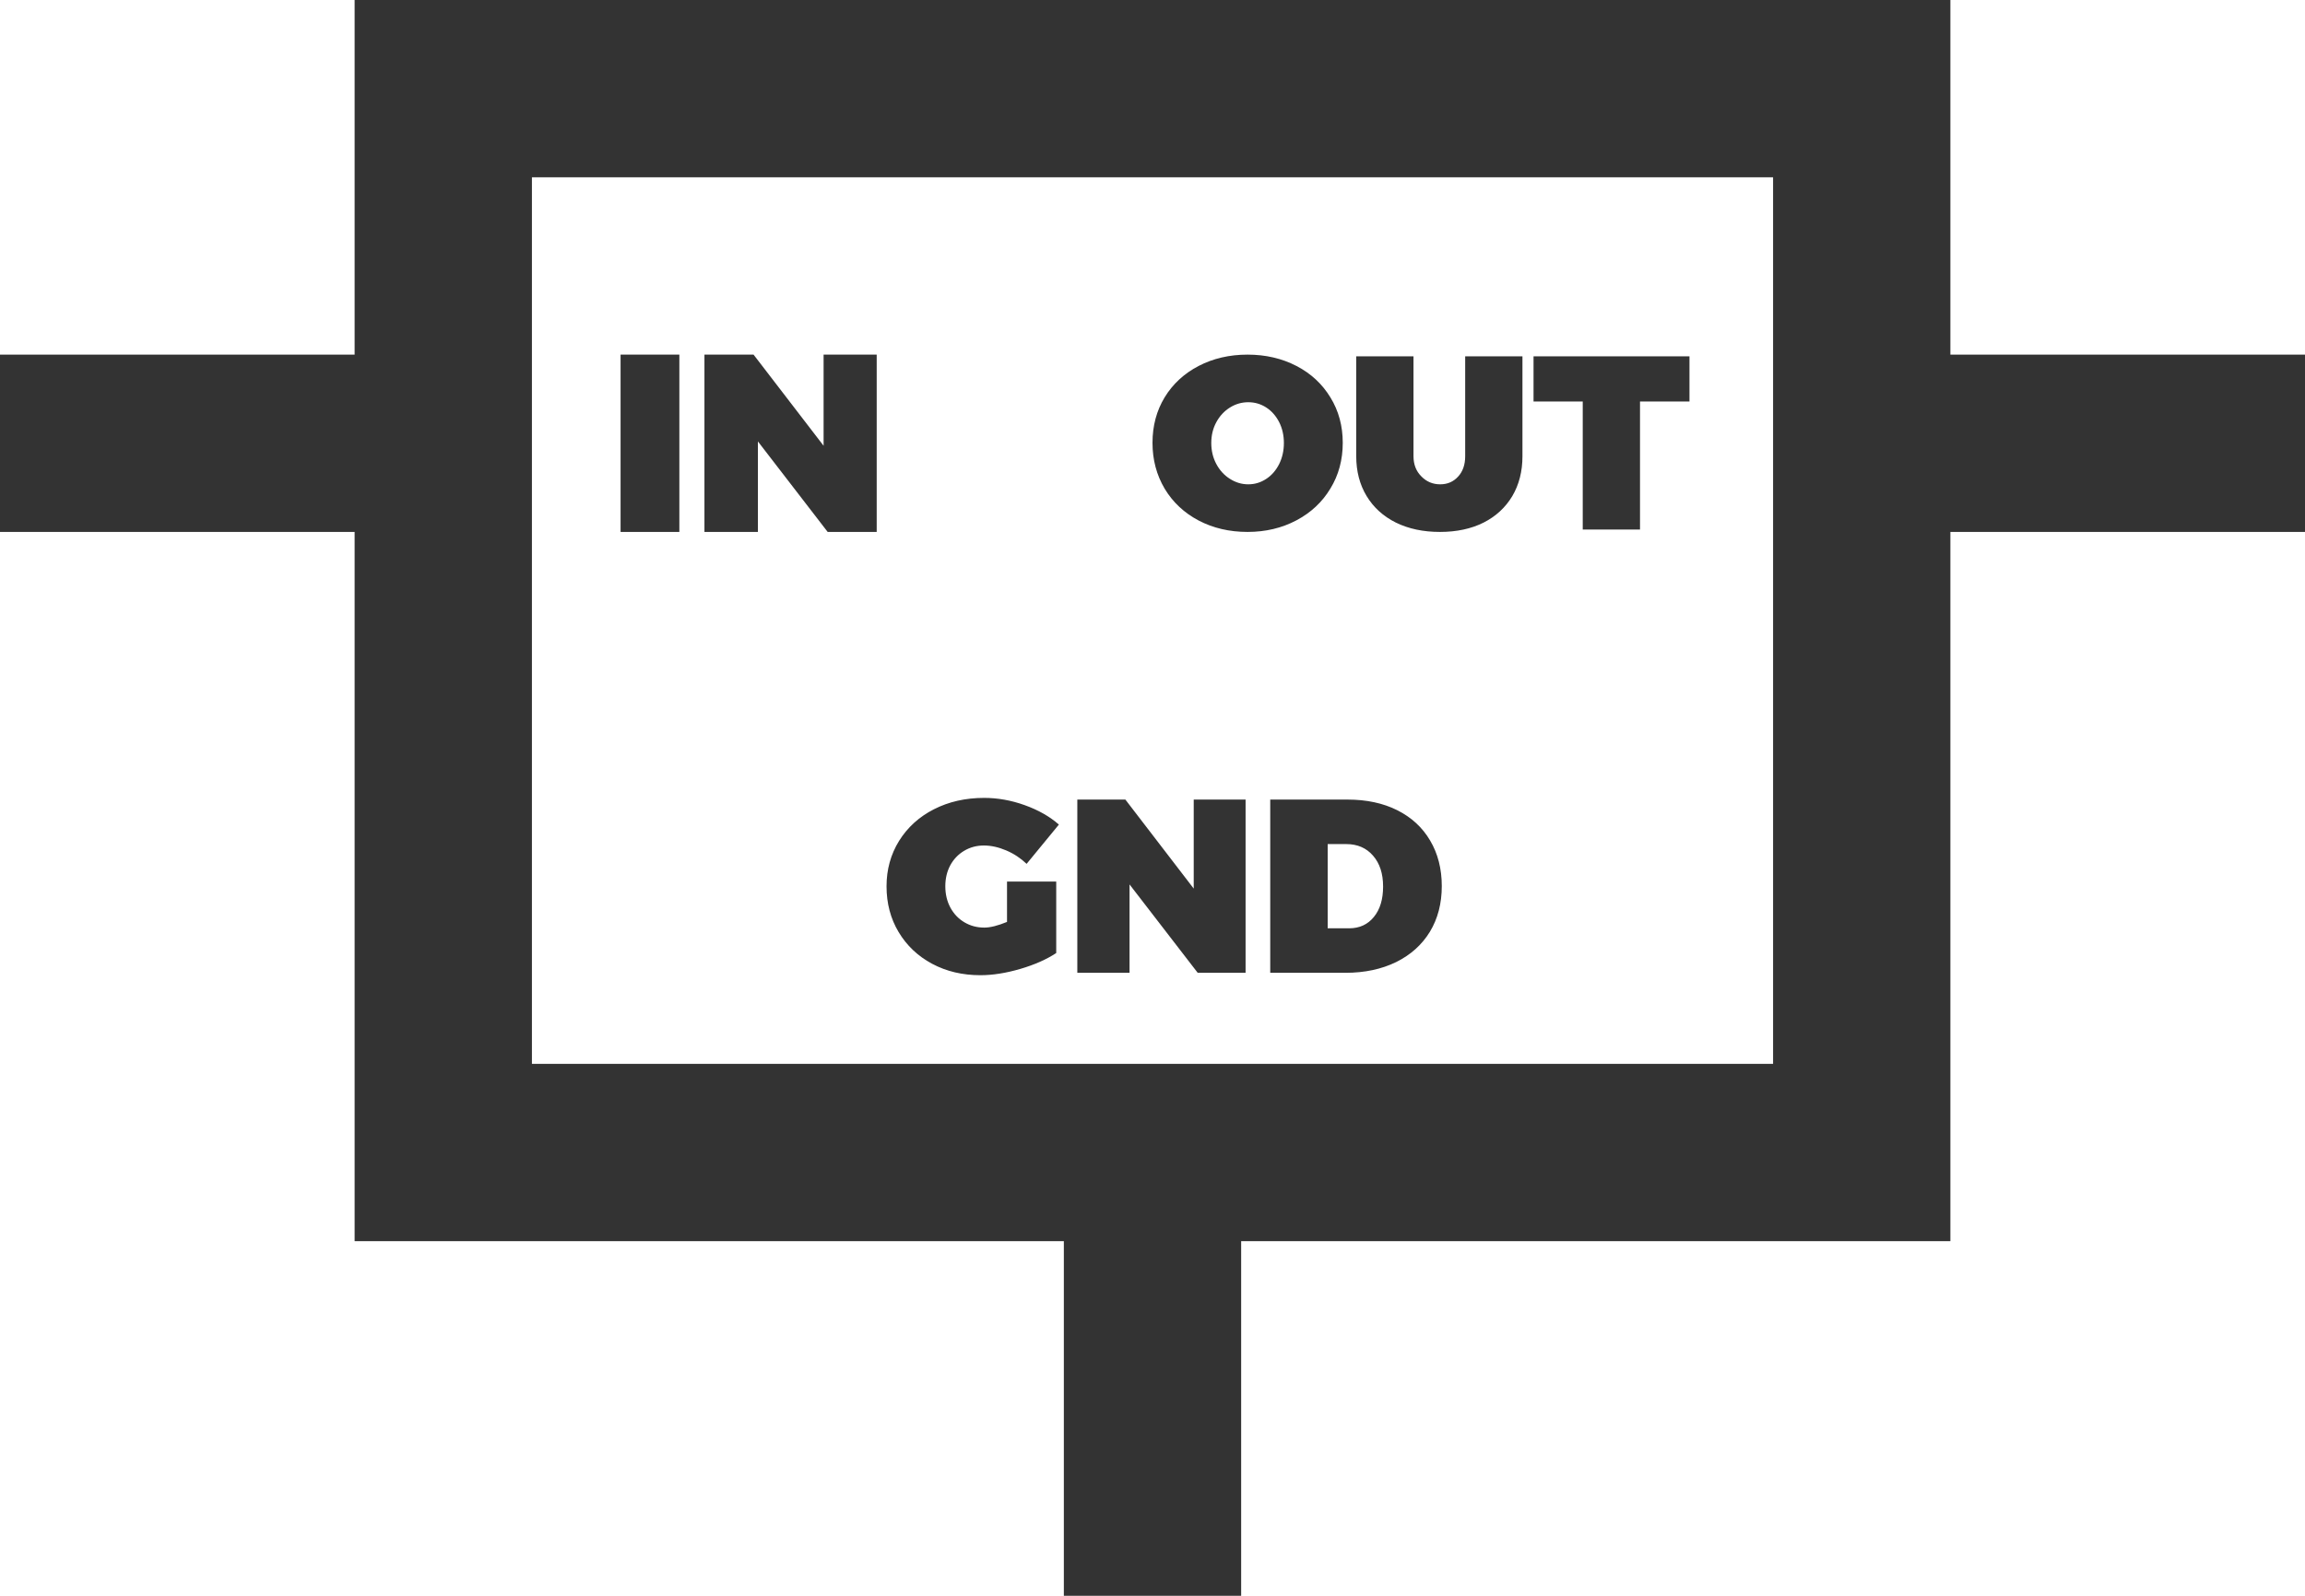
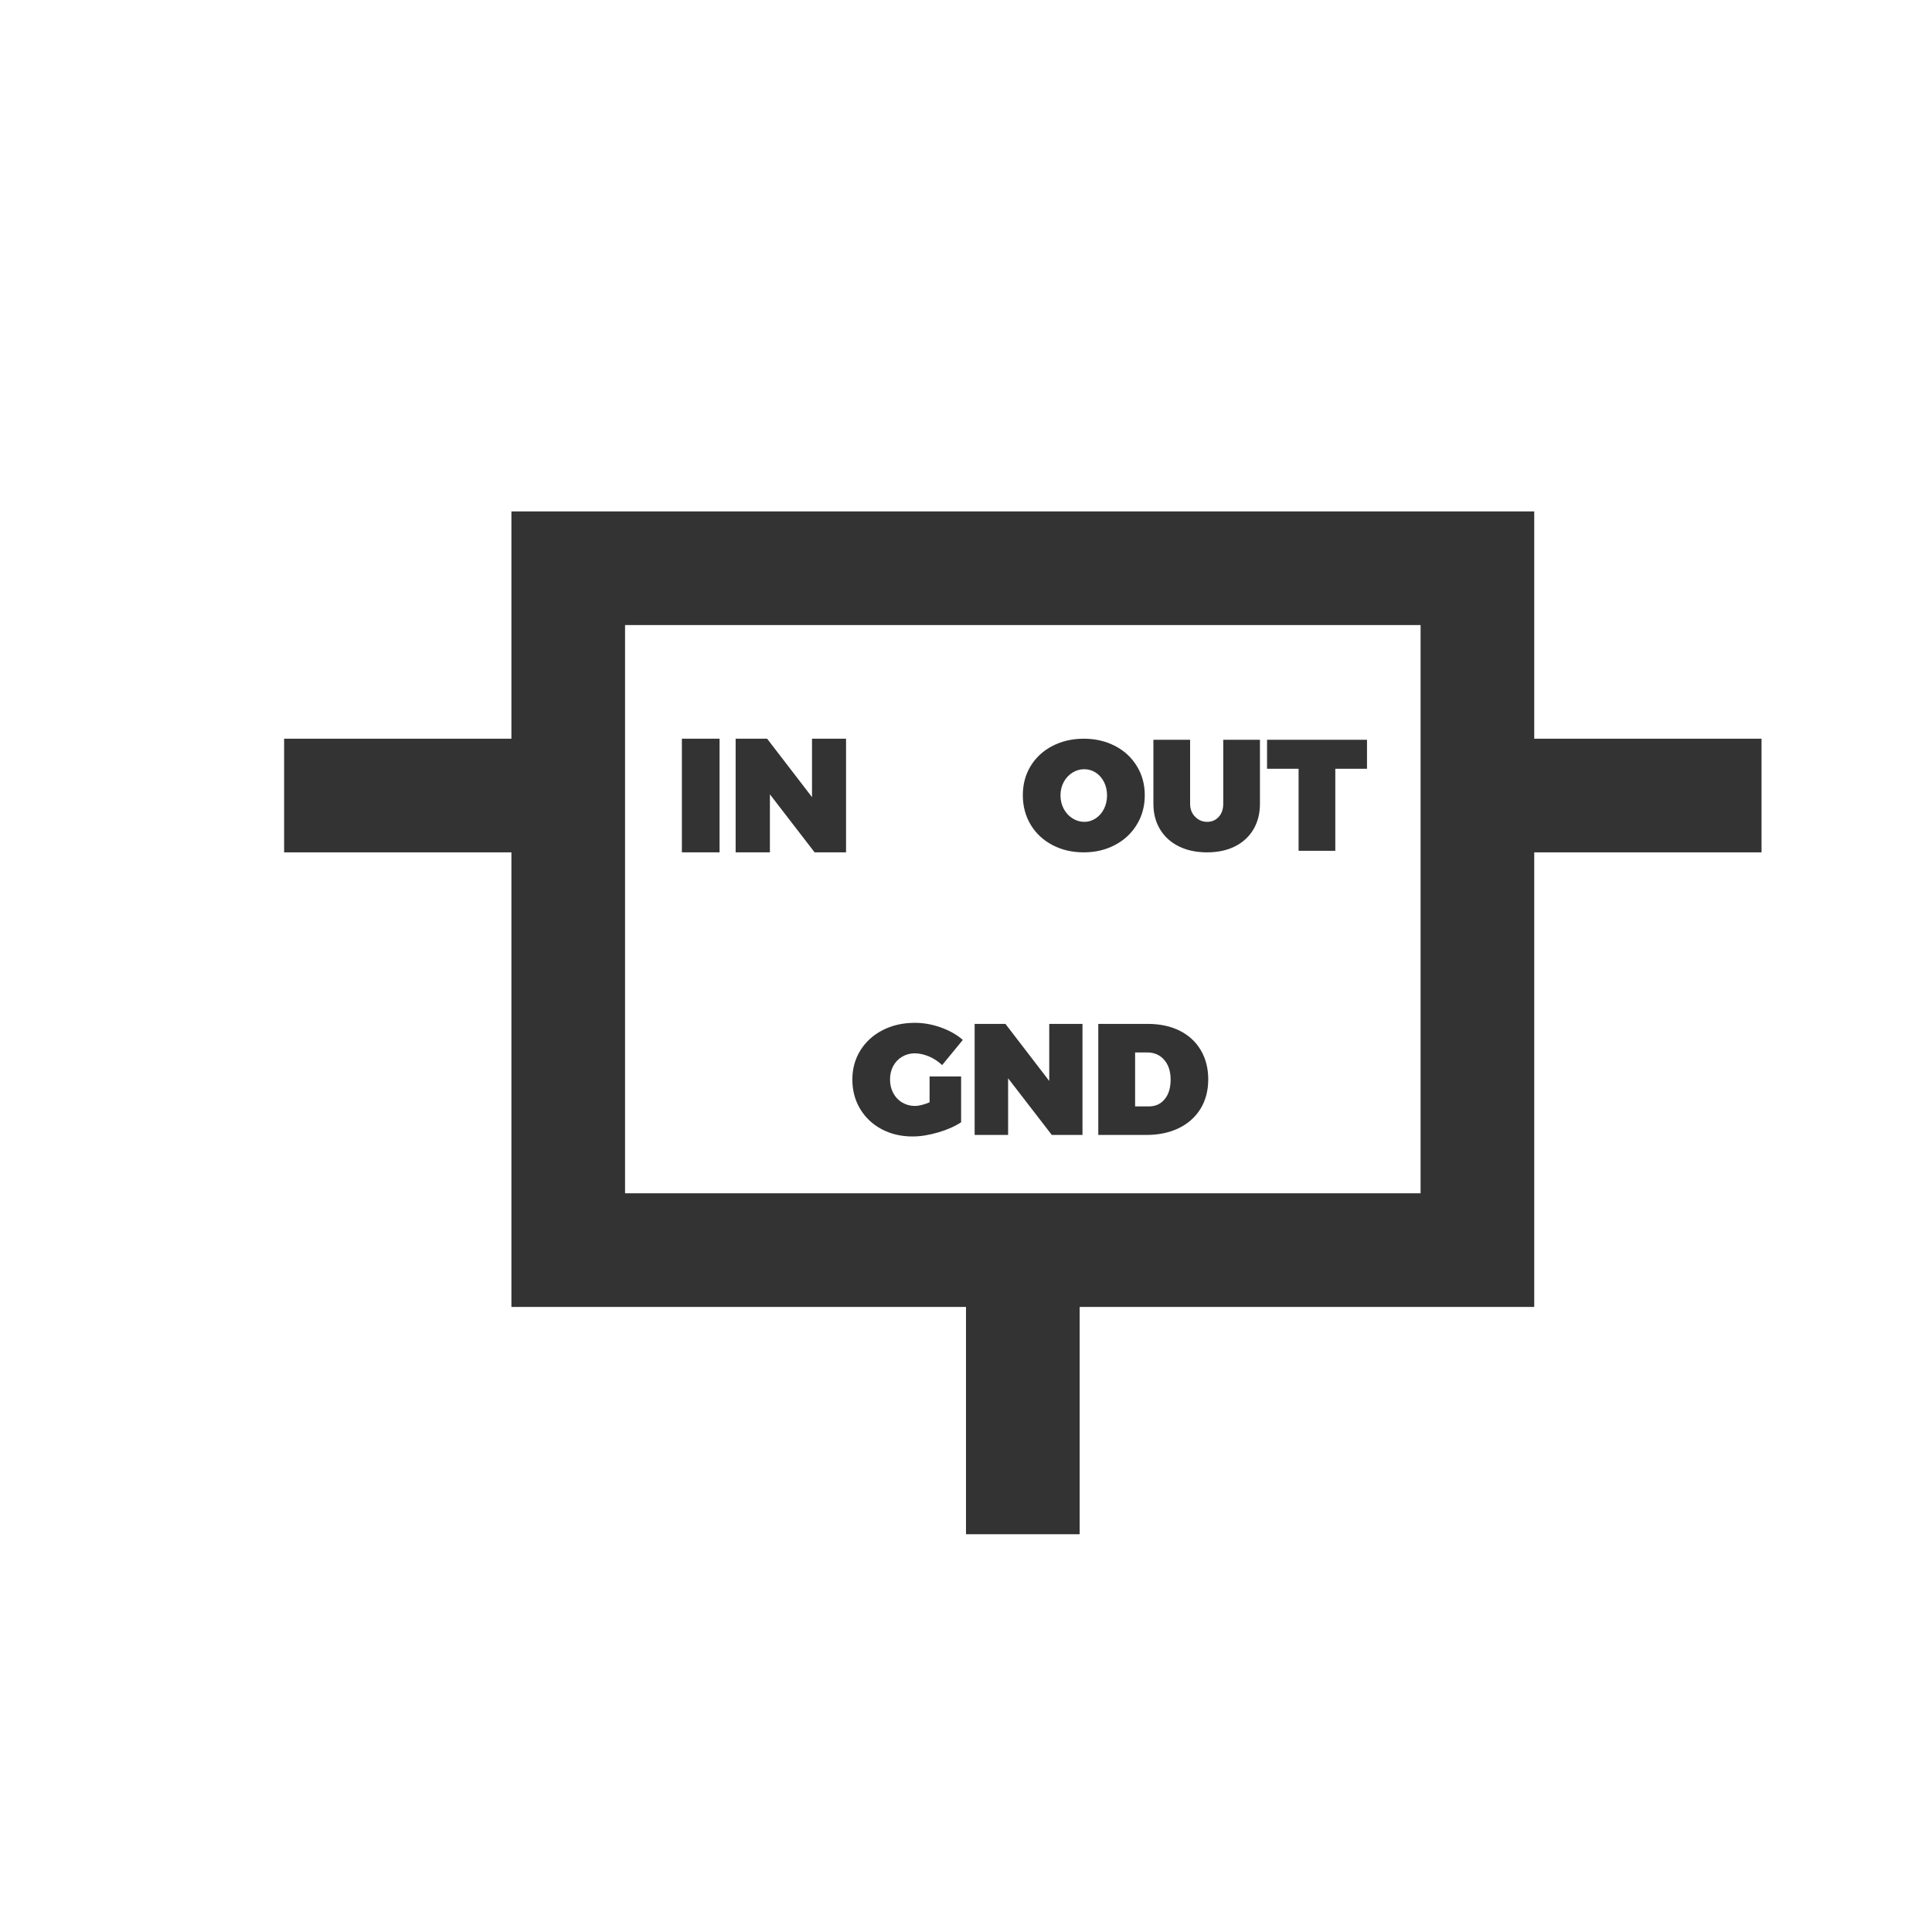
- <svg xmlns="http://www.w3.org/2000/svg" width="26" height="18" viewBox="0 0 26 18">
-   <g fill="#333333" fill-rule="evenodd">
-     <path d="M22,4 L22,0 L4,0 L4,4 L0,4 L0,6 L4,6 L4,14 L12,14 L12,18 L14,18 L14,14 L22,14 L22,6 L26,6 L26,4 L22,4 Z M6,2 L20,2 L20,12 L6,12 L6,2 Z" />
-     <g transform="translate(7 4)">
-       <path d="M0 2L0 0 .663 0 .663 2 0 2zM2.336 2L1.549.979 1.549 2 .946 2 .946 0 1.5 0 2.29 1.028 2.29 0 2.889 0 2.889 2 2.336 2zM7.624.128C7.788.213 7.915.332 8.007.483 8.1.634 8.146.805 8.146.995 8.146 1.186 8.1 1.358 8.007 1.51 7.915 1.663 7.788 1.782 7.624 1.869 7.46 1.956 7.276 2 7.072 2 6.868 2 6.684 1.957 6.52 1.871 6.357 1.785 6.229 1.665 6.137 1.512 6.046 1.358 6 1.186 6 .995 6 .803 6.046.632 6.137.482 6.229.331 6.357.213 6.52.128 6.684.043 6.868 0 7.072 0 7.276 0 7.46.043 7.624.128L7.624.128zM6.873.597C6.809.637 6.758.692 6.72.762 6.682.832 6.663.91 6.663.997 6.663 1.084 6.682 1.163 6.72 1.234 6.758 1.305 6.809 1.361 6.873 1.401 6.937 1.442 7.006 1.463 7.08 1.463 7.155 1.463 7.222 1.442 7.284 1.401 7.345 1.361 7.393 1.305 7.429 1.234 7.464 1.163 7.482 1.084 7.482.997 7.482.91 7.464.832 7.429.762 7.393.692 7.345.637 7.284.597 7.222.557 7.155.537 7.08.537 7.006.537 6.937.557 6.873.597L6.873.597zM10.059 1.595C9.982 1.724 9.874 1.824 9.734 1.895 9.594 1.965 9.43 2 9.242 2 9.054 2 8.889 1.965 8.746 1.895 8.603 1.824 8.493 1.724 8.415 1.595 8.337 1.466 8.298 1.316 8.298 1.146L8.298.019 8.944.019 8.944 1.146C8.944 1.238 8.973 1.314 9.032 1.373 9.09 1.433 9.161 1.463 9.245 1.463 9.327 1.463 9.394 1.434 9.447 1.376 9.5 1.319 9.527 1.242 9.527 1.146L9.527.019 10.173.019 10.173 1.146C10.173 1.316 10.135 1.466 10.059 1.595L10.059 1.595zM11.499.529L11.499 1.973 10.853 1.973 10.853.529 10.298.529 10.298.019 12.057.019 12.057.529 11.499.529zM4.914 5.944L4.914 6.75C4.805 6.822 4.669 6.882 4.509 6.929 4.348 6.976 4.198 7 4.059 7 3.856 7 3.675 6.957 3.514 6.871 3.353 6.785 3.227 6.665 3.136 6.513 3.045 6.361 3 6.189 3 5.997 3 5.808 3.047 5.637 3.142 5.484 3.237 5.332 3.368 5.213 3.535 5.128 3.702 5.043 3.89 5 4.101 5 4.253 5 4.406 5.027 4.559 5.082 4.712 5.137 4.841 5.21 4.944 5.301L4.58 5.744C4.514 5.681 4.438 5.63 4.351 5.593 4.264 5.556 4.18 5.537 4.098 5.537 4.016 5.537 3.942 5.557 3.875 5.597 3.808 5.637 3.756 5.692 3.718 5.762 3.681 5.832 3.663 5.91 3.663 5.997 3.663 6.086 3.682 6.166 3.72 6.237 3.758 6.307 3.81 6.363 3.878 6.403 3.945 6.443 4.02 6.463 4.103 6.463 4.171 6.463 4.256 6.441 4.359 6.399L4.359 5.944 4.914 5.944zM6.51 6.973L5.741 5.976 5.741 6.973 5.152 6.973 5.152 5.019 5.694 5.019 6.465 6.023 6.465 5.019 7.05 5.019 7.05 6.973 6.51 6.973zM8.761 5.139C8.92 5.219 9.044 5.332 9.131 5.48 9.219 5.628 9.263 5.8 9.263 5.995 9.263 6.191 9.218 6.363 9.129 6.51 9.039 6.657 8.912 6.771 8.748 6.852 8.584 6.932 8.393 6.973 8.176 6.973L7.328 6.973 7.328 5.019 8.2 5.019C8.414 5.019 8.601 5.059 8.761 5.139L8.761 5.139zM7.976 6.471L8.218 6.471C8.335 6.471 8.428 6.428 8.497 6.343 8.567 6.258 8.601 6.143 8.601 6 8.601 5.855 8.564 5.739 8.488 5.652 8.413 5.565 8.312 5.521 8.186 5.521L7.976 5.521 7.976 6.471z" />
+ <svg xmlns="http://www.w3.org/2000/svg" width="34" height="34" viewBox="0 0 34 34">
+   <g fill="none" fill-rule="evenodd">
+     <g fill="#333333" transform="translate(5 9)">
+       <path d="M22,4 L22,0 L4,0 L4,4 L0,4 L0,6 L4,6 L4,14 L12,14 L12,18 L14,18 L14,14 L22,14 L22,6 L26,6 L26,4 L22,4 Z M6,2 L20,2 L20,12 L6,12 L6,2 Z" />
+       <g transform="translate(7 4)">
+         <path d="M0 2L0 0 .663 0 .663 2 0 2zM2.336 2L1.549.979 1.549 2 .946 2 .946 0 1.5 0 2.29 1.028 2.29 0 2.889 0 2.889 2 2.336 2zM7.624.128C7.788.213 7.915.332 8.007.483 8.1.634 8.146.805 8.146.995 8.146 1.186 8.1 1.358 8.007 1.51 7.915 1.663 7.788 1.782 7.624 1.869 7.46 1.956 7.276 2 7.072 2 6.868 2 6.684 1.957 6.52 1.871 6.357 1.785 6.229 1.665 6.137 1.512 6.046 1.358 6 1.186 6 .995 6 .803 6.046.632 6.137.482 6.229.331 6.357.213 6.52.128 6.684.043 6.868 0 7.072 0 7.276 0 7.46.043 7.624.128L7.624.128zM6.873.597C6.809.637 6.758.692 6.72.762 6.682.832 6.663.91 6.663.997 6.663 1.084 6.682 1.163 6.72 1.234 6.758 1.305 6.809 1.361 6.873 1.401 6.937 1.442 7.006 1.463 7.08 1.463 7.155 1.463 7.222 1.442 7.284 1.401 7.345 1.361 7.393 1.305 7.429 1.234 7.464 1.163 7.482 1.084 7.482.997 7.482.91 7.464.832 7.429.762 7.393.692 7.345.637 7.284.597 7.222.557 7.155.537 7.08.537 7.006.537 6.937.557 6.873.597L6.873.597zM10.059 1.595C9.982 1.724 9.874 1.824 9.734 1.895 9.594 1.965 9.43 2 9.242 2 9.054 2 8.889 1.965 8.746 1.895 8.603 1.824 8.493 1.724 8.415 1.595 8.337 1.466 8.298 1.316 8.298 1.146L8.298.019 8.944.019 8.944 1.146C8.944 1.238 8.973 1.314 9.032 1.373 9.09 1.433 9.161 1.463 9.245 1.463 9.327 1.463 9.394 1.434 9.447 1.376 9.5 1.319 9.527 1.242 9.527 1.146L9.527.019 10.173.019 10.173 1.146C10.173 1.316 10.135 1.466 10.059 1.595L10.059 1.595zM11.499.529L11.499 1.973 10.853 1.973 10.853.529 10.298.529 10.298.019 12.057.019 12.057.529 11.499.529zM4.914 5.944L4.914 6.75C4.805 6.822 4.669 6.882 4.509 6.929 4.348 6.976 4.198 7 4.059 7 3.856 7 3.675 6.957 3.514 6.871 3.353 6.785 3.227 6.665 3.136 6.513 3.045 6.361 3 6.189 3 5.997 3 5.808 3.047 5.637 3.142 5.484 3.237 5.332 3.368 5.213 3.535 5.128 3.702 5.043 3.89 5 4.101 5 4.253 5 4.406 5.027 4.559 5.082 4.712 5.137 4.841 5.21 4.944 5.301L4.58 5.744C4.514 5.681 4.438 5.63 4.351 5.593 4.264 5.556 4.18 5.537 4.098 5.537 4.016 5.537 3.942 5.557 3.875 5.597 3.808 5.637 3.756 5.692 3.718 5.762 3.681 5.832 3.663 5.91 3.663 5.997 3.663 6.086 3.682 6.166 3.72 6.237 3.758 6.307 3.81 6.363 3.878 6.403 3.945 6.443 4.02 6.463 4.103 6.463 4.171 6.463 4.256 6.441 4.359 6.399L4.359 5.944 4.914 5.944zM6.51 6.973L5.741 5.976 5.741 6.973 5.152 6.973 5.152 5.019 5.694 5.019 6.465 6.023 6.465 5.019 7.05 5.019 7.05 6.973 6.51 6.973zM8.761 5.139C8.92 5.219 9.044 5.332 9.131 5.48 9.219 5.628 9.263 5.8 9.263 5.995 9.263 6.191 9.218 6.363 9.129 6.51 9.039 6.657 8.912 6.771 8.748 6.852 8.584 6.932 8.393 6.973 8.176 6.973L7.328 6.973 7.328 5.019 8.2 5.019C8.414 5.019 8.601 5.059 8.761 5.139L8.761 5.139zM7.976 6.471L8.218 6.471C8.335 6.471 8.428 6.428 8.497 6.343 8.567 6.258 8.601 6.143 8.601 6 8.601 5.855 8.564 5.739 8.488 5.652 8.413 5.565 8.312 5.521 8.186 5.521L7.976 5.521 7.976 6.471z" />
+       </g>
    </g>
  </g>
</svg>
